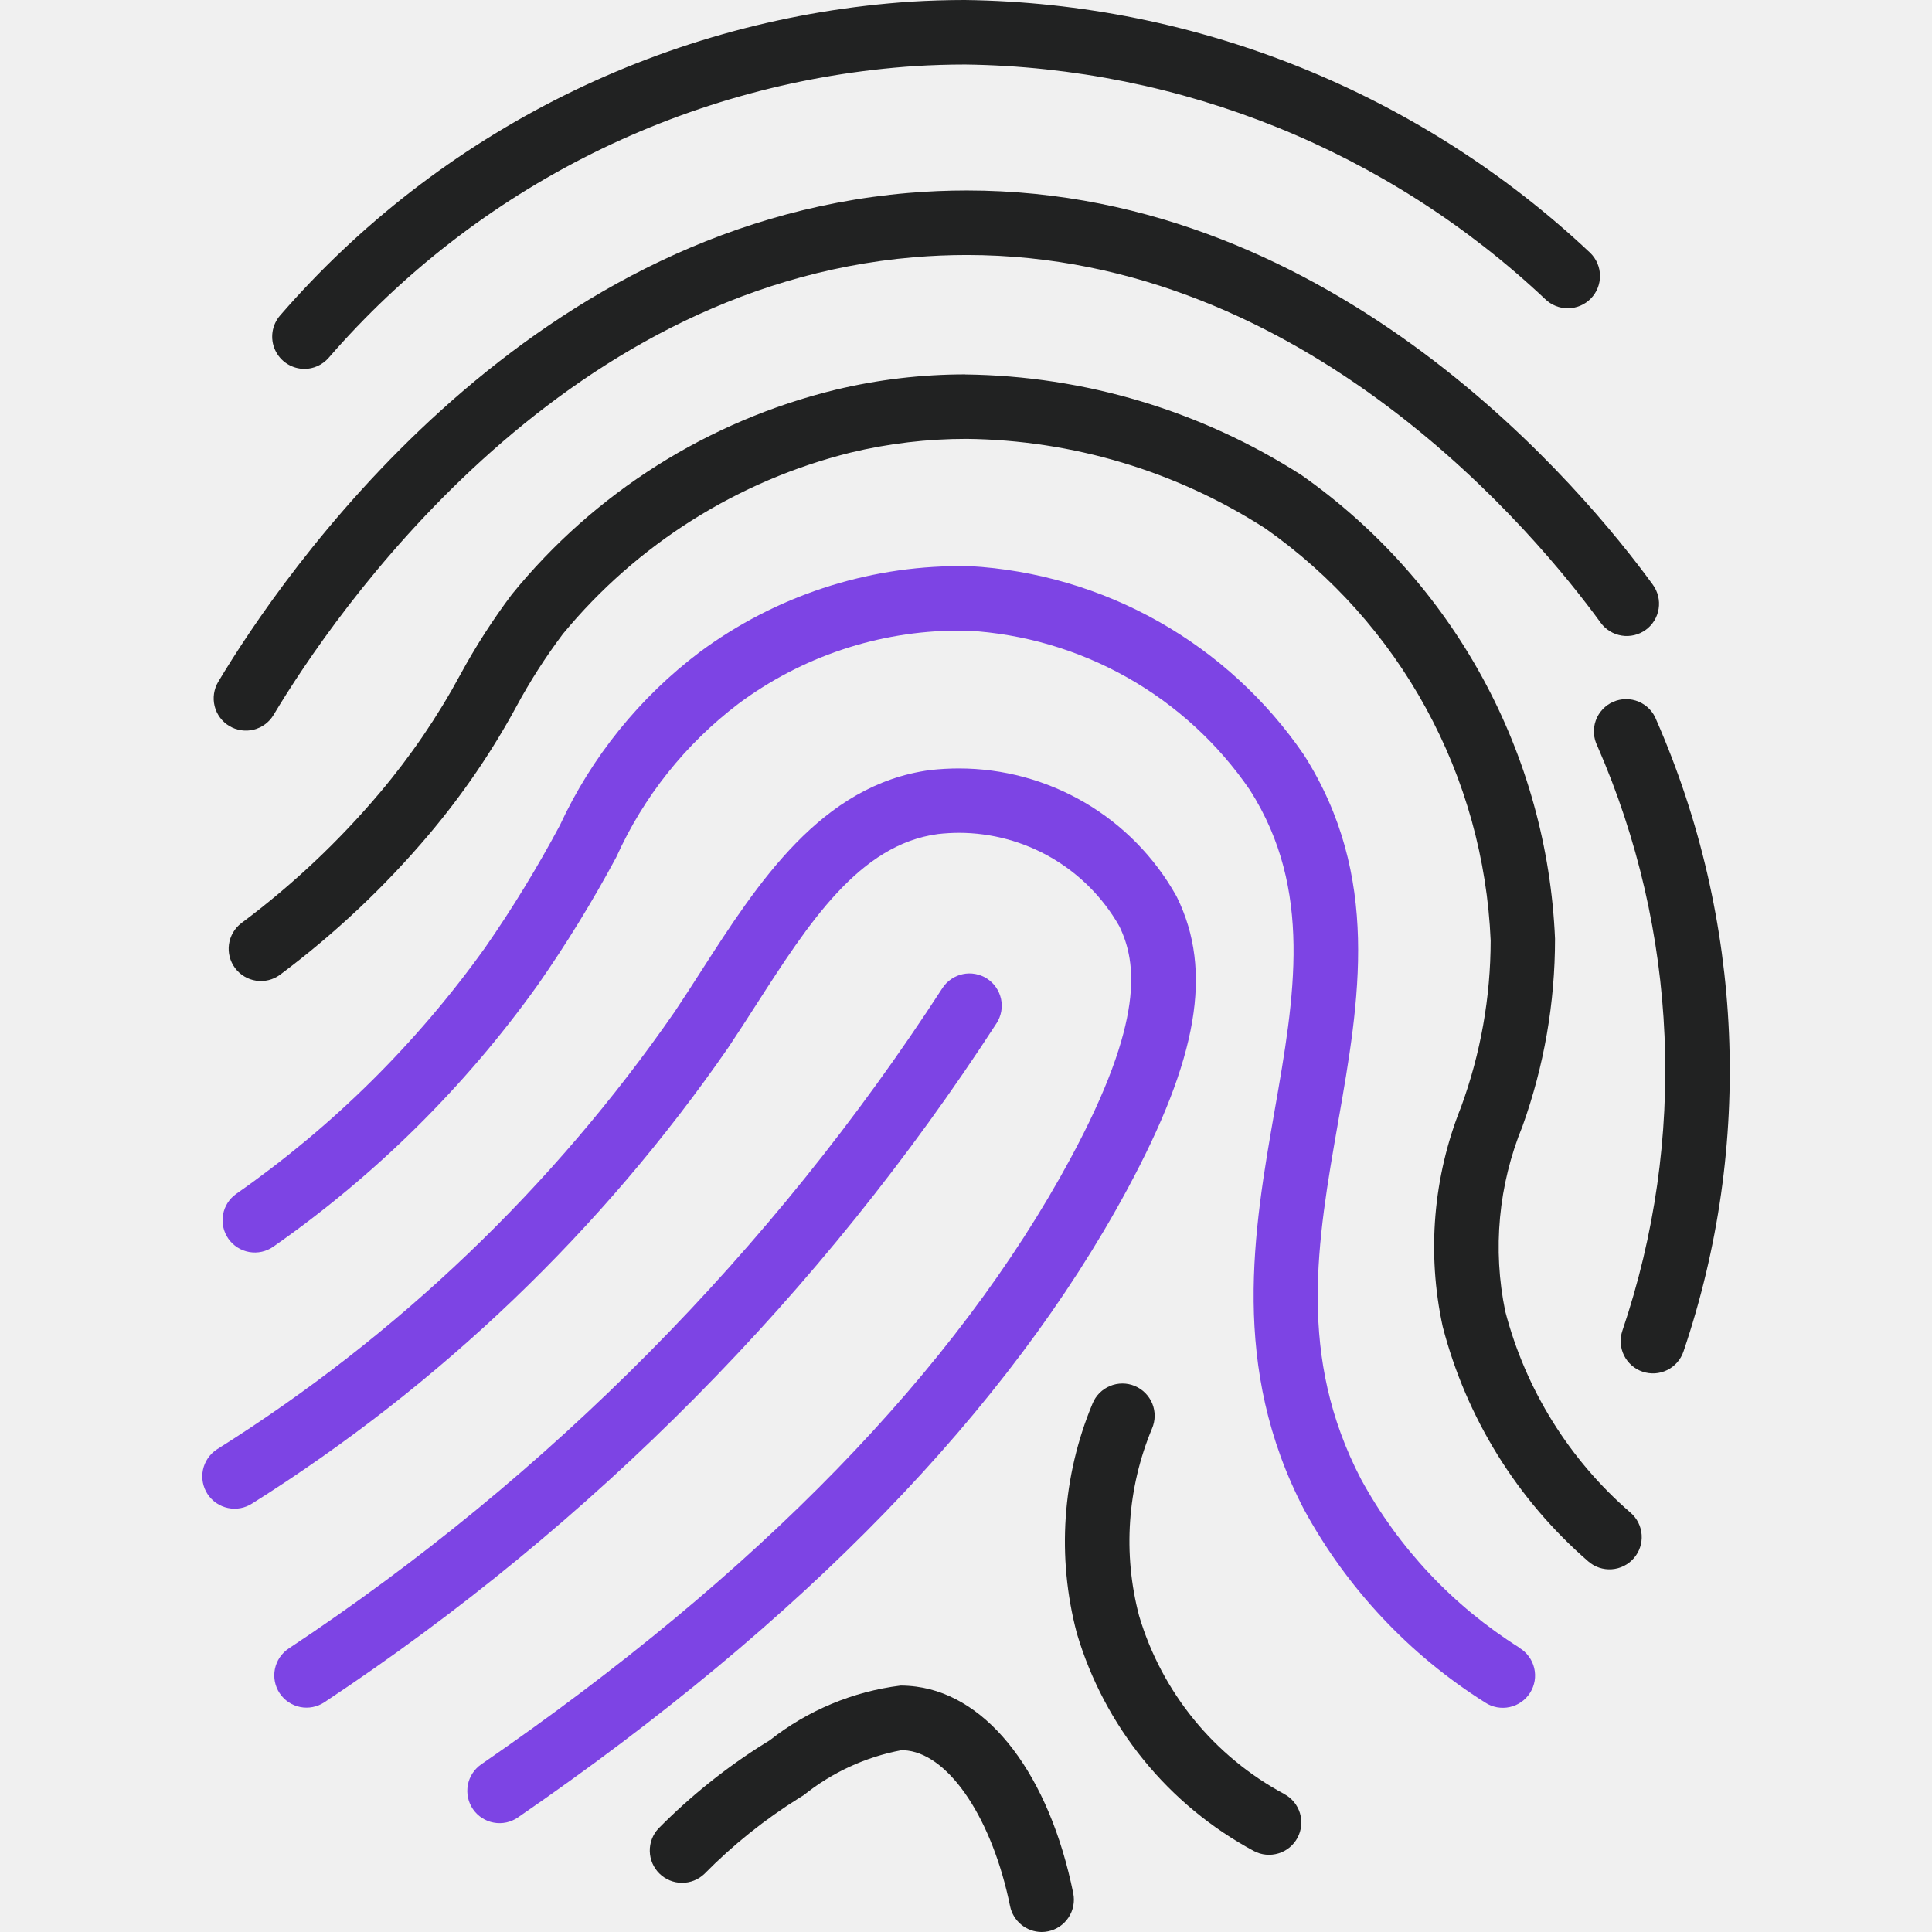
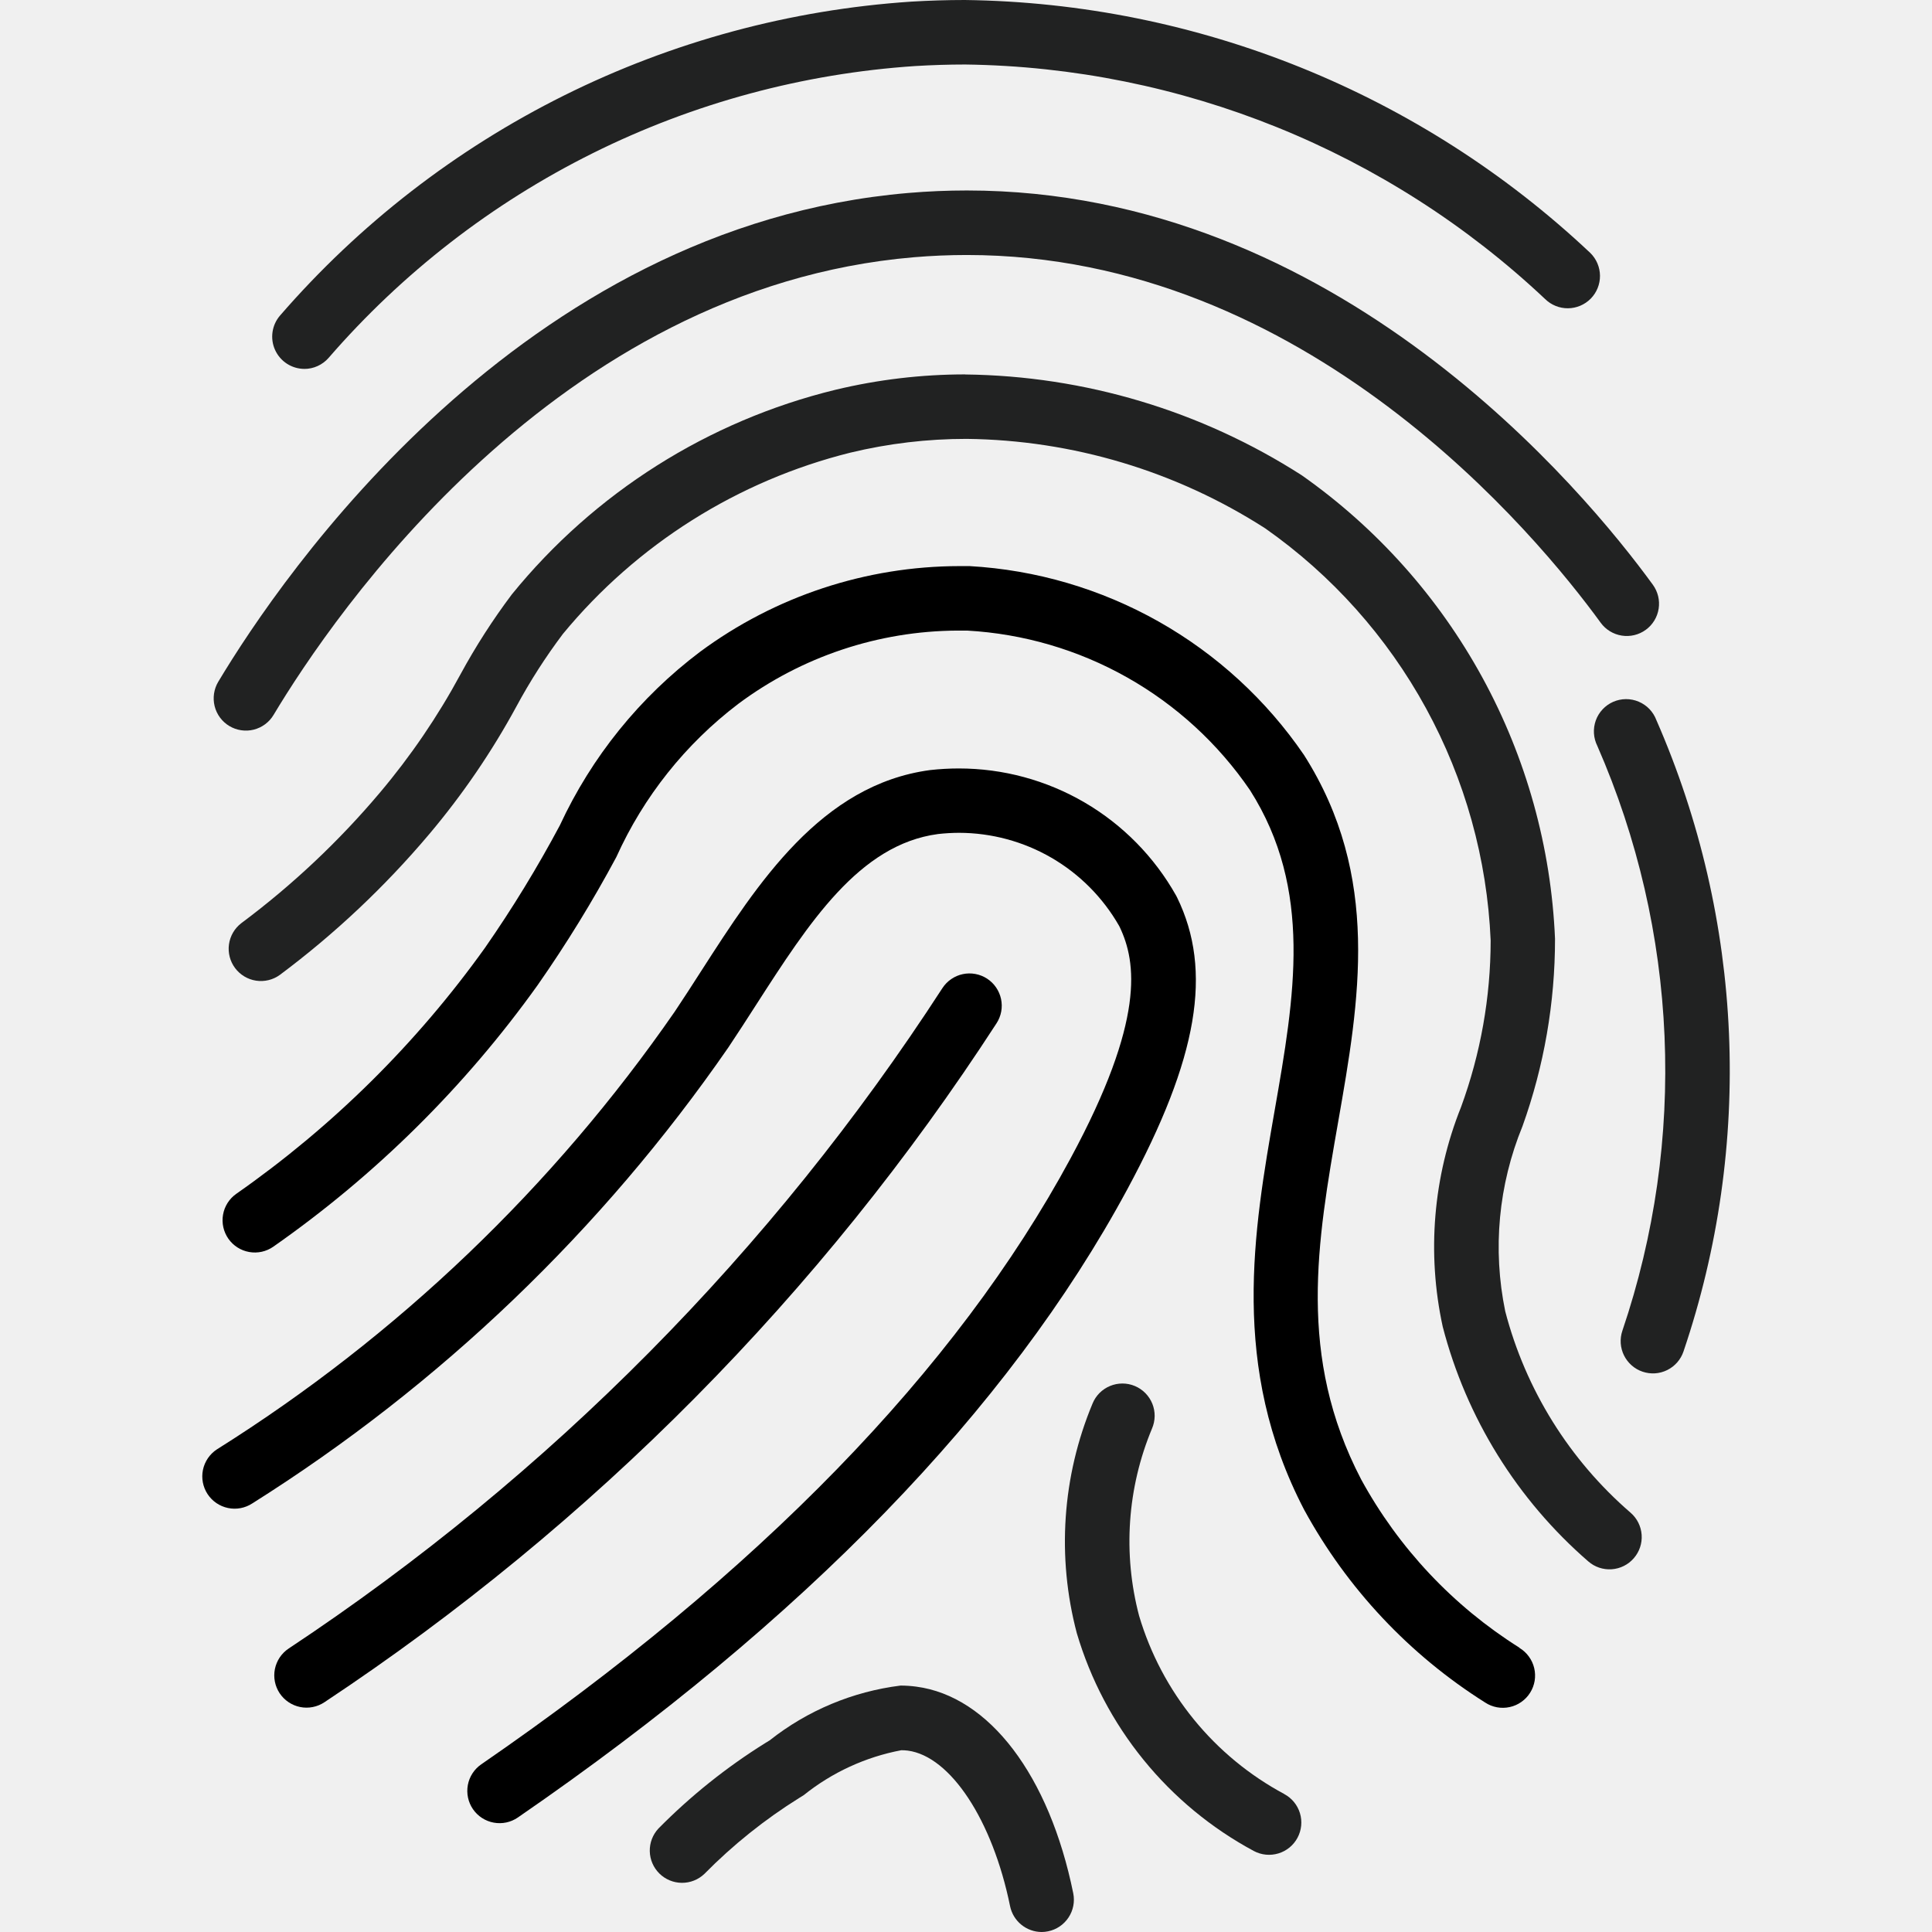
<svg xmlns="http://www.w3.org/2000/svg" width="80" height="80" viewBox="0 0 80 80" fill="none">
  <g clip-path="url(#clip0_500_5146)">
-     <path d="M62.917 68.228C60.172 66.502 57.915 64.103 56.361 61.257C53.71 56.17 54.538 51.438 55.414 46.434C56.291 41.43 57.19 36.287 53.994 31.26C52.438 28.984 50.381 27.095 47.98 25.739C45.58 24.384 42.9 23.597 40.148 23.441H39.729C35.862 23.445 32.098 24.689 28.989 26.989C26.491 28.871 24.497 31.34 23.182 34.177C22.25 35.924 21.217 37.615 20.087 39.24C17.257 43.198 13.773 46.645 9.785 49.433C9.495 49.636 9.297 49.946 9.236 50.295C9.174 50.644 9.254 51.003 9.457 51.294C9.66 51.584 9.971 51.782 10.32 51.843C10.669 51.905 11.028 51.825 11.318 51.622C15.555 48.659 19.256 44.996 22.263 40.791C23.452 39.089 24.54 37.319 25.521 35.489C26.649 32.987 28.385 30.806 30.571 29.145C33.195 27.189 36.377 26.126 39.651 26.111C39.781 26.111 39.913 26.111 40.045 26.111C42.373 26.241 44.64 26.904 46.671 28.05C48.702 29.195 50.443 30.793 51.759 32.718C54.38 36.841 53.604 41.273 52.783 45.968C51.912 50.954 50.923 56.607 54.003 62.517C55.779 65.773 58.358 68.521 61.497 70.498C61.645 70.596 61.812 70.662 61.986 70.695C62.161 70.727 62.34 70.724 62.513 70.686C62.687 70.648 62.851 70.576 62.996 70.474C63.141 70.372 63.265 70.243 63.359 70.092C63.454 69.942 63.517 69.774 63.547 69.599C63.575 69.424 63.569 69.245 63.528 69.072C63.487 68.9 63.412 68.737 63.307 68.594C63.203 68.45 63.071 68.329 62.919 68.237L62.917 68.228Z" fill="#7D44E4" />
+     <path d="M62.917 68.228C60.172 66.502 57.915 64.103 56.361 61.257C53.71 56.17 54.538 51.438 55.414 46.434C56.291 41.43 57.19 36.287 53.994 31.26C52.438 28.984 50.381 27.095 47.98 25.739C45.58 24.384 42.9 23.597 40.148 23.441H39.729C35.862 23.445 32.098 24.689 28.989 26.989C26.491 28.871 24.497 31.34 23.182 34.177C22.25 35.924 21.217 37.615 20.087 39.24C17.257 43.198 13.773 46.645 9.785 49.433C9.495 49.636 9.297 49.946 9.236 50.295C9.174 50.644 9.254 51.003 9.457 51.294C9.66 51.584 9.971 51.782 10.32 51.843C10.669 51.905 11.028 51.825 11.318 51.622C15.555 48.659 19.256 44.996 22.263 40.791C23.452 39.089 24.54 37.319 25.521 35.489C26.649 32.987 28.385 30.806 30.571 29.145C33.195 27.189 36.377 26.126 39.651 26.111C39.781 26.111 39.913 26.111 40.045 26.111C42.373 26.241 44.64 26.904 46.671 28.05C48.702 29.195 50.443 30.793 51.759 32.718C54.38 36.841 53.604 41.273 52.783 45.968C51.912 50.954 50.923 56.607 54.003 62.517C55.779 65.773 58.358 68.521 61.497 70.498C61.645 70.596 61.812 70.662 61.986 70.695C62.161 70.727 62.34 70.724 62.513 70.686C62.687 70.648 62.851 70.576 62.996 70.474C63.141 70.372 63.265 70.243 63.359 70.092C63.454 69.942 63.517 69.774 63.547 69.599C63.575 69.424 63.569 69.245 63.528 69.072C63.487 68.9 63.412 68.737 63.307 68.594C63.203 68.45 63.071 68.329 62.919 68.237L62.917 68.228Z" fill="currentColor" />
    <path d="M12.598 15.276C12.79 15.277 12.978 15.236 13.152 15.157C13.326 15.078 13.481 14.963 13.607 14.819C16.656 11.3 20.372 8.42 24.54 6.346C28.709 4.272 33.247 3.045 37.893 2.735C38.589 2.693 39.284 2.671 39.97 2.671C48.906 2.788 57.474 6.253 63.979 12.382C64.232 12.63 64.573 12.768 64.927 12.765C65.282 12.762 65.62 12.618 65.869 12.366C66.117 12.113 66.255 11.772 66.252 11.417C66.249 11.063 66.105 10.724 65.853 10.476C58.836 3.863 49.593 0.124 39.952 0C39.214 0 38.466 0.023 37.727 0.068C32.73 0.401 27.848 1.72 23.363 3.95C18.879 6.181 14.881 9.277 11.6 13.061C11.431 13.254 11.322 13.492 11.285 13.746C11.248 13.999 11.284 14.258 11.391 14.492C11.497 14.725 11.668 14.923 11.883 15.062C12.099 15.201 12.35 15.275 12.607 15.275L12.598 15.276Z" fill="#212222" />
    <path d="M9.495 30.062C9.646 30.153 9.812 30.212 9.986 30.238C10.16 30.264 10.337 30.256 10.507 30.213C10.677 30.17 10.837 30.094 10.978 29.99C11.119 29.885 11.238 29.754 11.328 29.603C13.8 25.477 23.02 11.912 37.839 10.652C38.569 10.59 39.305 10.559 40.035 10.559C54.114 10.559 63.683 22.214 66.281 25.786C66.49 26.073 66.804 26.264 67.154 26.319C67.505 26.374 67.862 26.288 68.149 26.079C68.435 25.871 68.626 25.557 68.681 25.207C68.736 24.858 68.65 24.501 68.442 24.214C65.657 20.385 55.375 7.887 40.037 7.887C39.235 7.887 38.421 7.921 37.614 7.99C21.533 9.358 11.675 23.828 9.037 28.231C8.856 28.535 8.802 28.899 8.888 29.243C8.974 29.586 9.193 29.881 9.497 30.064L9.495 30.062Z" fill="#212222" />
    <path d="M39.97 15.503C38.159 15.503 36.355 15.717 34.594 16.14C29.323 17.425 24.618 20.4 21.196 24.61C20.405 25.662 19.693 26.77 19.065 27.927C18.126 29.665 17.011 31.303 15.737 32.814C14.035 34.833 12.106 36.65 9.989 38.229C9.711 38.443 9.529 38.758 9.481 39.105C9.433 39.452 9.524 39.805 9.734 40.086C9.944 40.367 10.256 40.554 10.602 40.607C10.949 40.66 11.303 40.575 11.587 40.369C13.866 38.667 15.943 36.71 17.777 34.536C19.154 32.903 20.362 31.134 21.382 29.256C21.947 28.207 22.592 27.201 23.309 26.249C26.371 22.538 30.544 19.906 35.213 18.743C36.789 18.363 38.405 18.172 40.027 18.173C44.414 18.223 48.699 19.507 52.391 21.879C55.151 23.817 57.428 26.365 59.046 29.324C60.665 32.284 61.581 35.575 61.725 38.945C61.723 41.297 61.308 43.63 60.5 45.837C59.342 48.726 59.078 51.895 59.74 54.935C60.719 58.711 62.821 62.1 65.768 64.655C66.035 64.888 66.384 65.004 66.737 64.98C67.091 64.955 67.42 64.791 67.652 64.523C67.885 64.256 68.002 63.907 67.977 63.554C67.952 63.2 67.788 62.871 67.52 62.639C64.985 60.45 63.174 57.541 62.329 54.3C61.798 51.73 62.047 49.06 63.044 46.632C63.937 44.143 64.392 41.517 64.39 38.872C64.229 35.084 63.2 31.384 61.383 28.057C59.565 24.73 57.008 21.865 53.907 19.683C49.744 17.01 44.913 15.563 39.967 15.506L39.97 15.503Z" fill="#212222" />
-     <path d="M48.739 37.158L48.698 37.08C47.8 35.484 46.494 34.155 44.913 33.23C43.331 32.306 41.533 31.819 39.701 31.82C39.305 31.82 38.909 31.843 38.515 31.887C34.001 32.49 31.372 36.577 29.052 40.182C28.683 40.757 28.313 41.332 27.938 41.892C22.909 49.153 16.46 55.319 8.981 60.016C8.684 60.21 8.477 60.515 8.404 60.862C8.332 61.209 8.401 61.571 8.595 61.867C8.79 62.164 9.094 62.371 9.441 62.443C9.788 62.516 10.15 62.447 10.447 62.253C18.225 57.357 24.93 50.936 30.157 43.376C30.541 42.801 30.921 42.213 31.297 41.627C33.498 38.206 35.577 34.972 38.839 34.536C39.128 34.503 39.419 34.486 39.709 34.485C41.054 34.487 42.376 34.843 43.539 35.518C44.703 36.194 45.667 37.164 46.336 38.331C46.347 38.351 46.359 38.372 46.368 38.393C47.049 39.831 47.432 42.221 44.327 47.97C39.603 56.721 31.4 65.159 19.929 73.056C19.637 73.257 19.436 73.566 19.372 73.914C19.308 74.263 19.384 74.623 19.585 74.915C19.786 75.207 20.095 75.407 20.443 75.471C20.792 75.536 21.152 75.459 21.444 75.258C33.267 67.122 41.758 58.371 46.68 49.245C49.61 43.814 50.226 40.201 48.739 37.158Z" fill="#7D44E4" />
-     <path d="M41.265 42.371C41.36 42.224 41.426 42.059 41.458 41.887C41.49 41.714 41.487 41.537 41.451 41.365C41.414 41.194 41.344 41.031 41.245 40.887C41.146 40.742 41.019 40.618 40.872 40.523C40.724 40.427 40.56 40.362 40.387 40.33C40.215 40.298 40.038 40.3 39.866 40.337C39.694 40.373 39.532 40.443 39.387 40.543C39.242 40.642 39.119 40.769 39.023 40.916C31.973 51.793 22.758 61.102 11.953 68.262C11.807 68.359 11.682 68.484 11.584 68.629C11.486 68.775 11.418 68.939 11.383 69.111C11.348 69.282 11.348 69.46 11.382 69.632C11.416 69.804 11.483 69.968 11.58 70.114C11.678 70.26 11.802 70.385 11.948 70.483C12.094 70.581 12.257 70.649 12.429 70.684C12.601 70.719 12.778 70.719 12.95 70.685C13.123 70.651 13.286 70.584 13.432 70.487C24.541 63.124 34.015 53.553 41.265 42.371Z" fill="#7D44E4" />
+     <path d="M48.739 37.158L48.698 37.08C47.8 35.484 46.494 34.155 44.913 33.23C43.331 32.306 41.533 31.819 39.701 31.82C39.305 31.82 38.909 31.843 38.515 31.887C34.001 32.49 31.372 36.577 29.052 40.182C28.683 40.757 28.313 41.332 27.938 41.892C22.909 49.153 16.46 55.319 8.981 60.016C8.684 60.21 8.477 60.515 8.404 60.862C8.332 61.209 8.401 61.571 8.595 61.867C8.79 62.164 9.094 62.371 9.441 62.443C9.788 62.516 10.15 62.447 10.447 62.253C18.225 57.357 24.93 50.936 30.157 43.376C30.541 42.801 30.921 42.213 31.297 41.627C33.498 38.206 35.577 34.972 38.839 34.536C39.128 34.503 39.419 34.486 39.709 34.485C41.054 34.487 42.376 34.843 43.539 35.518C44.703 36.194 45.667 37.164 46.336 38.331C46.347 38.351 46.359 38.372 46.368 38.393C47.049 39.831 47.432 42.221 44.327 47.97C39.603 56.721 31.4 65.159 19.929 73.056C19.637 73.257 19.436 73.566 19.372 73.914C19.308 74.263 19.384 74.623 19.585 74.915C19.786 75.207 20.095 75.407 20.443 75.471C20.792 75.536 21.152 75.459 21.444 75.258C33.267 67.122 41.758 58.371 46.68 49.245C49.61 43.814 50.226 40.201 48.739 37.158Z" fill="currentColor" />
+     <path d="M41.265 42.371C41.36 42.224 41.426 42.059 41.458 41.887C41.49 41.714 41.487 41.537 41.451 41.365C41.414 41.194 41.344 41.031 41.245 40.887C41.146 40.742 41.019 40.618 40.872 40.523C40.724 40.427 40.56 40.362 40.387 40.33C40.215 40.298 40.038 40.3 39.866 40.337C39.694 40.373 39.532 40.443 39.387 40.543C39.242 40.642 39.119 40.769 39.023 40.916C31.973 51.793 22.758 61.102 11.953 68.262C11.807 68.359 11.682 68.484 11.584 68.629C11.486 68.775 11.418 68.939 11.383 69.111C11.348 69.282 11.348 69.46 11.382 69.632C11.416 69.804 11.483 69.968 11.58 70.114C11.678 70.26 11.802 70.385 11.948 70.483C12.094 70.581 12.257 70.649 12.429 70.684C12.601 70.719 12.778 70.719 12.95 70.685C13.123 70.651 13.286 70.584 13.432 70.487C24.541 63.124 34.015 53.553 41.265 42.371Z" fill="currentColor" />
    <path d="M68.586 29.816C68.522 29.646 68.424 29.491 68.299 29.36C68.173 29.229 68.022 29.125 67.855 29.055C67.688 28.984 67.508 28.948 67.326 28.949C67.145 28.95 66.965 28.989 66.799 29.061C66.633 29.134 66.483 29.24 66.359 29.373C66.235 29.506 66.139 29.662 66.078 29.833C66.017 30.004 65.991 30.185 66.002 30.366C66.013 30.547 66.061 30.724 66.142 30.887C69.495 38.548 69.864 47.186 67.178 55.106C67.122 55.272 67.099 55.448 67.111 55.623C67.123 55.798 67.169 55.969 67.247 56.126C67.325 56.283 67.433 56.424 67.565 56.539C67.697 56.655 67.85 56.743 68.016 56.799C68.183 56.855 68.358 56.878 68.534 56.867C68.709 56.855 68.879 56.809 69.037 56.731C69.194 56.653 69.334 56.545 69.45 56.413C69.565 56.281 69.654 56.127 69.71 55.961C72.608 47.411 72.207 38.087 68.586 29.816Z" fill="#212222" />
    <path d="M53.184 74.289C51.743 73.517 50.469 72.468 49.437 71.201C48.404 69.934 47.633 68.475 47.168 66.908C46.489 64.334 46.677 61.609 47.703 59.152C47.772 58.99 47.809 58.816 47.812 58.64C47.814 58.463 47.781 58.288 47.715 58.124C47.649 57.961 47.551 57.812 47.427 57.686C47.303 57.56 47.156 57.461 46.993 57.392C46.83 57.324 46.656 57.288 46.479 57.288C46.303 57.288 46.128 57.322 45.965 57.39C45.802 57.457 45.654 57.556 45.529 57.681C45.405 57.806 45.306 57.955 45.24 58.118C43.983 61.129 43.755 64.47 44.588 67.625C45.153 69.538 46.092 71.321 47.35 72.869C48.608 74.418 50.161 75.701 51.918 76.646C52.231 76.813 52.597 76.849 52.936 76.746C53.276 76.644 53.56 76.41 53.727 76.098C53.894 75.785 53.931 75.419 53.828 75.08C53.725 74.74 53.492 74.456 53.179 74.289H53.184Z" fill="#212222" />
    <path d="M37.94 69.84C37.724 69.811 37.507 69.796 37.289 69.796C35.309 70.043 33.435 70.827 31.871 72.064L31.685 72.178C30.077 73.181 28.593 74.369 27.262 75.718C27.026 75.973 26.898 76.309 26.906 76.657C26.914 77.005 27.057 77.335 27.304 77.579C27.552 77.823 27.885 77.962 28.233 77.964C28.58 77.967 28.915 77.834 29.167 77.594C30.349 76.394 31.668 75.338 33.097 74.447L33.281 74.333C34.455 73.391 35.843 72.752 37.321 72.473C37.411 72.473 37.501 72.478 37.59 72.489C39.359 72.724 41.1 75.371 41.825 78.93C41.887 79.231 42.05 79.501 42.288 79.696C42.525 79.89 42.822 79.998 43.129 80C43.219 80 43.31 79.991 43.399 79.972C43.746 79.901 44.05 79.695 44.245 79.4C44.441 79.105 44.511 78.744 44.441 78.397C43.449 73.517 40.959 70.238 37.94 69.84Z" fill="#212222" />
  </g>
  <defs>
    <clipPath id="clip0_500_5146">
      <rect width="80" height="80" fill="white" />
    </clipPath>
  </defs>
</svg>
